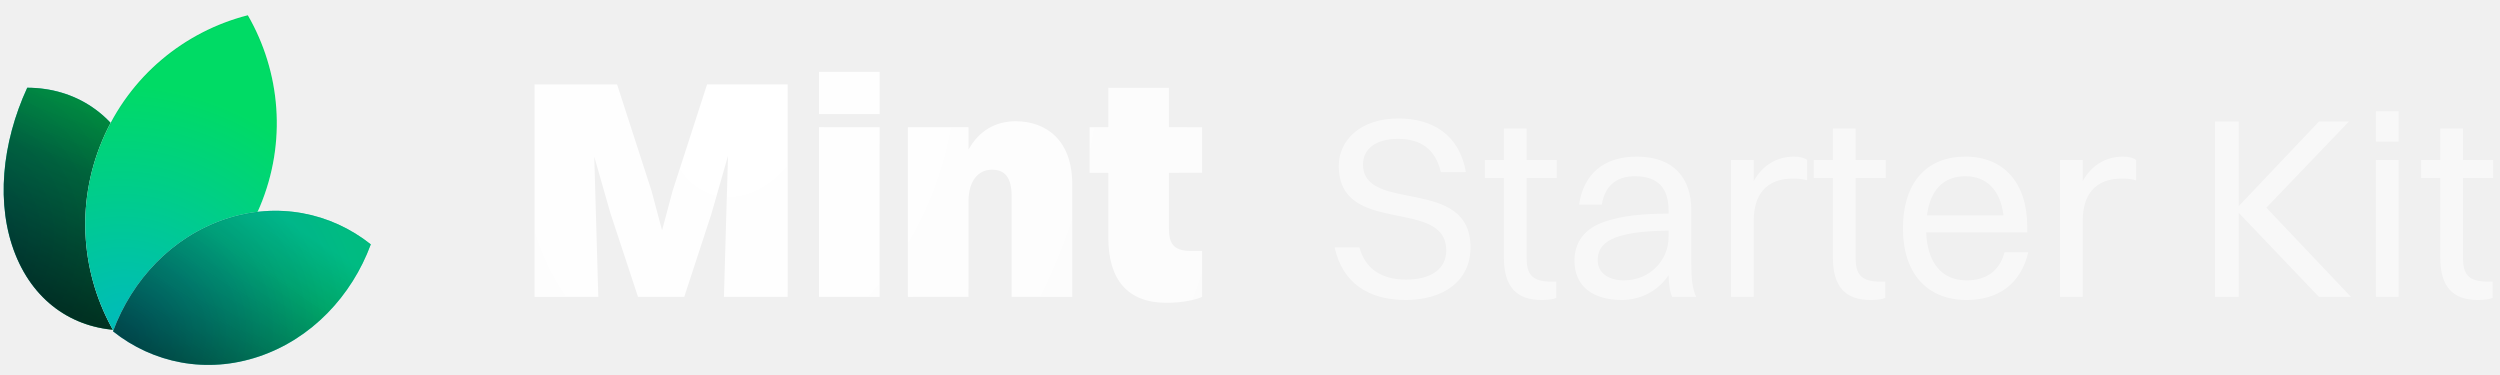
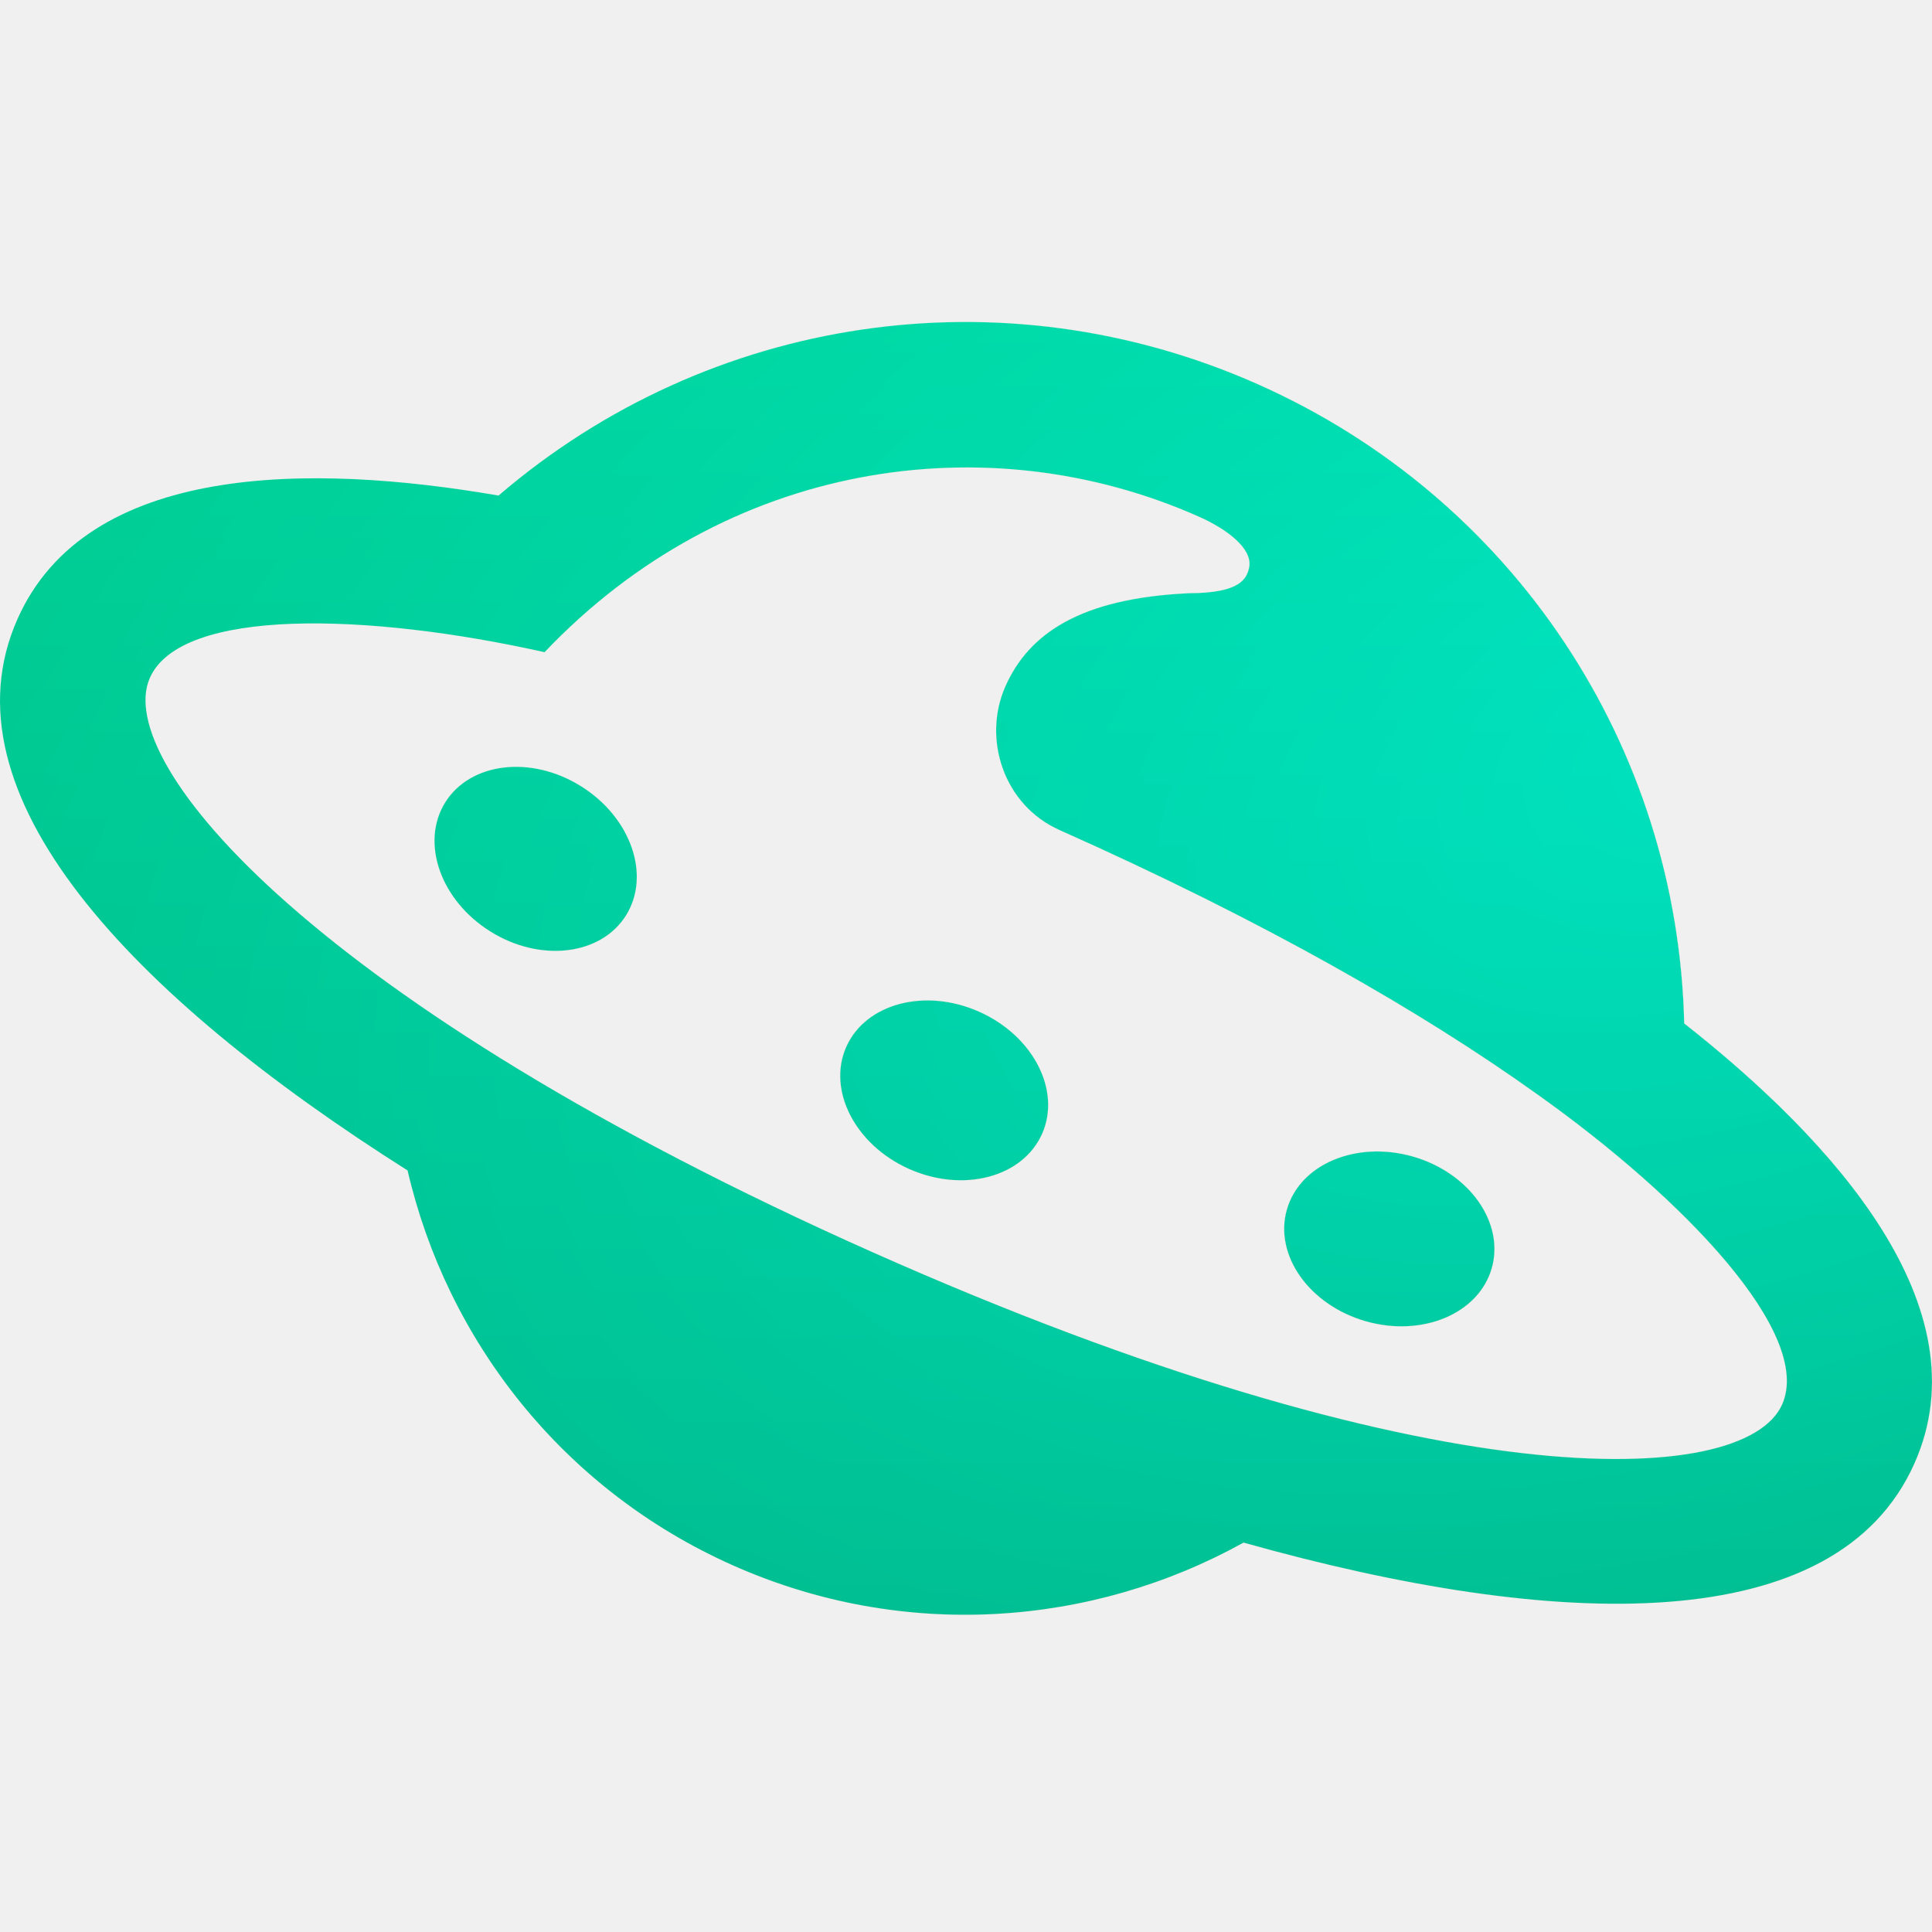
- <svg xmlns="http://www.w3.org/2000/svg" width="160" height="24" viewBox="0 0 160 24" fill="none">
-   <path d="M7.953 21.139C4.896 21.13 2.255 19.458 0.987 16.29C-0.28 13.121 0.109 9.163 1.744 5.615C4.801 5.624 7.442 7.296 8.71 10.465C9.977 13.633 9.588 17.591 7.953 21.139Z" fill="white" />
-   <path d="M7.953 21.139C4.896 21.13 2.255 19.458 0.987 16.29C-0.28 13.121 0.109 9.163 1.744 5.615C4.801 5.624 7.442 7.296 8.71 10.465C9.977 13.633 9.588 17.591 7.953 21.139Z" fill="url(#paint0_radial_115_109)" />
-   <path d="M7.953 21.139C4.896 21.13 2.255 19.458 0.987 16.29C-0.28 13.121 0.109 9.163 1.744 5.615C4.801 5.624 7.442 7.296 8.71 10.465C9.977 13.633 9.588 17.591 7.953 21.139Z" fill="black" fill-opacity="0.5" style="mix-blend-mode:hard-light" />
-   <path d="M7.953 21.139C4.896 21.13 2.255 19.458 0.987 16.29C-0.28 13.121 0.109 9.163 1.744 5.615C4.801 5.624 7.442 7.296 8.71 10.465C9.977 13.633 9.588 17.591 7.953 21.139Z" fill="url(#paint1_linear_115_109)" fill-opacity="0.5" style="mix-blend-mode:hard-light" />
-   <path d="M7.935 21.111C4.897 21.096 2.274 19.431 1.013 16.279C-0.248 13.124 0.136 9.182 1.762 5.643C4.8 5.659 7.423 7.324 8.684 10.476C9.945 13.63 9.561 17.572 7.935 21.111Z" stroke="url(#paint2_linear_115_109)" stroke-opacity="0.05" stroke-width="0.056" />
-   <path d="M7.31 21.257C11.354 20.221 14.884 17.375 16.628 13.236C18.373 9.097 17.945 4.587 15.86 0.976C11.816 2.012 8.287 4.858 6.542 8.998C4.797 13.137 5.225 17.646 7.31 21.257Z" fill="white" />
-   <path d="M7.31 21.257C11.354 20.221 14.884 17.375 16.628 13.236C18.373 9.097 17.945 4.587 15.86 0.976C11.816 2.012 8.287 4.858 6.542 8.998C4.797 13.137 5.225 17.646 7.31 21.257Z" fill="url(#paint3_radial_115_109)" />
-   <path d="M16.602 13.225C14.864 17.349 11.351 20.187 7.324 21.225C5.253 17.624 4.829 13.132 6.568 9.009C8.306 4.885 11.819 2.047 15.846 1.009C17.918 4.61 18.341 9.101 16.602 13.225Z" stroke="url(#paint4_linear_115_109)" stroke-opacity="0.05" stroke-width="0.056" />
-   <path d="M7.234 21.207C9.789 23.237 13.21 23.951 16.577 22.814C19.944 21.677 22.506 18.945 23.73 15.638C21.175 13.608 17.754 12.894 14.387 14.031C11.02 15.168 8.458 17.901 7.234 21.207Z" fill="white" />
-   <path d="M7.234 21.207C9.789 23.237 13.21 23.951 16.577 22.814C19.944 21.677 22.506 18.945 23.73 15.638C21.175 13.608 17.754 12.894 14.387 14.031C11.02 15.168 8.458 17.901 7.234 21.207Z" fill="url(#paint5_radial_115_109)" />
-   <path d="M7.234 21.207C9.789 23.237 13.21 23.951 16.577 22.814C19.944 21.677 22.506 18.945 23.73 15.638C21.175 13.608 17.754 12.894 14.387 14.031C11.02 15.168 8.458 17.901 7.234 21.207Z" fill="black" fill-opacity="0.2" style="mix-blend-mode:hard-light" />
-   <path d="M7.234 21.207C9.789 23.237 13.21 23.951 16.577 22.814C19.944 21.677 22.506 18.945 23.73 15.638C21.175 13.608 17.754 12.894 14.387 14.031C11.02 15.168 8.458 17.901 7.234 21.207Z" fill="url(#paint6_linear_115_109)" fill-opacity="0.5" style="mix-blend-mode:hard-light" />
-   <path d="M16.568 22.787C13.218 23.918 9.814 23.212 7.267 21.198C8.492 17.907 11.044 15.189 14.396 14.058C17.747 12.927 21.15 13.633 23.697 15.648C22.472 18.938 19.92 21.656 16.568 22.787Z" stroke="url(#paint7_linear_115_109)" stroke-opacity="0.05" stroke-width="0.056" />
-   <path d="M34.212 19V5.4H39.492L41.692 12.2L42.372 14.74L43.052 12.2L45.252 5.4H50.412V19H46.332L46.592 9.98L45.532 13.68L43.792 19H40.832L39.052 13.6L38.032 10.02L38.292 19H34.212ZM52.416 7.3V4.6H56.295V7.3H52.416ZM52.416 19V8.14H56.295V19H52.416ZM58.104 19V8.14H61.984V9.58C62.664 8.34 63.744 7.76 65.004 7.76C66.964 7.76 68.624 8.98 68.624 11.78V19H64.744V12.56C64.744 11.34 64.304 10.86 63.484 10.86C62.604 10.86 61.984 11.58 61.984 12.88V19H58.104ZM70.933 15.22V11.06H69.733V8.14H70.933V5.62H74.813V8.14H76.933V11.06H74.813V14.6C74.813 15.5 75.033 16.06 76.213 16.06H76.933V19C76.493 19.2 75.673 19.38 74.653 19.38C72.153 19.38 70.933 17.88 70.933 15.22Z" fill="url(#paint8_radial_115_109)" />
-   <path d="M87.232 10.519C87.232 13.687 94.112 11.229 94.112 15.832C94.112 17.994 92.364 19.198 89.971 19.198C87.562 19.198 85.912 18.093 85.417 15.832H87.001C87.364 17.169 88.371 17.895 89.987 17.895C91.671 17.895 92.561 17.152 92.561 16.03C92.561 12.598 85.681 15.155 85.681 10.618C85.681 9.001 87.034 7.582 89.509 7.582C91.671 7.582 93.403 8.621 93.816 11.014H92.215C91.868 9.529 90.912 8.886 89.476 8.886C88.057 8.886 87.232 9.529 87.232 10.519ZM96.25 16.476V11.393H95.029V10.239H96.25V8.226H97.702V10.239H99.632V11.393H97.702V16.476C97.702 17.532 98.015 18.026 99.302 18.026H99.599V19.066C99.434 19.148 99.071 19.198 98.659 19.198C97.025 19.198 96.25 18.323 96.25 16.476ZM102.516 13.093H101.064C101.345 11.162 102.615 10.024 104.76 10.024C107.103 10.024 108.242 11.393 108.242 13.44V16.888C108.242 17.895 108.324 18.521 108.555 19H107.021C106.856 18.654 106.806 18.142 106.79 17.614C106.047 18.72 104.859 19.198 103.803 19.198C101.988 19.198 100.767 18.357 100.767 16.69C100.767 15.486 101.427 14.611 102.714 14.182C103.902 13.786 105.107 13.687 106.79 13.671V13.473C106.79 12.053 106.13 11.278 104.628 11.278C103.374 11.278 102.698 11.971 102.516 13.093ZM102.252 16.657C102.252 17.465 102.929 17.944 103.952 17.944C105.569 17.944 106.79 16.674 106.79 15.172V14.759C103.061 14.793 102.252 15.585 102.252 16.657ZM110.787 19V10.239H112.239V11.591C112.833 10.519 113.774 10.024 114.83 10.024C115.176 10.024 115.49 10.107 115.655 10.239V11.542C115.407 11.46 115.094 11.427 114.747 11.427C112.998 11.427 112.239 12.515 112.239 14.1V19H110.787ZM117.305 16.476V11.393H116.084V10.239H117.305V8.226H118.757V10.239H120.688V11.393H118.757V16.476C118.757 17.532 119.071 18.026 120.358 18.026H120.655V19.066C120.49 19.148 120.127 19.198 119.714 19.198C118.081 19.198 117.305 18.323 117.305 16.476ZM129.809 16.145C129.33 18.192 127.862 19.198 125.865 19.198C123.324 19.198 121.79 17.482 121.79 14.627C121.79 11.658 123.324 10.024 125.783 10.024C128.258 10.024 129.743 11.723 129.743 14.512V14.875H123.275C123.357 16.838 124.281 17.944 125.865 17.944C127.103 17.944 127.977 17.35 128.291 16.145H129.809ZM125.783 11.278C124.38 11.278 123.539 12.152 123.324 13.786H128.225C128.027 12.169 127.152 11.278 125.783 11.278ZM131.843 19V10.239H133.295V11.591C133.889 10.519 134.829 10.024 135.885 10.024C136.232 10.024 136.545 10.107 136.71 10.239V11.542C136.463 11.46 136.149 11.427 135.803 11.427C134.054 11.427 133.295 12.515 133.295 14.1V19H131.843ZM141.763 19V7.78H143.281V13.192L148.413 7.78H150.327L145.047 13.291L150.459 19H148.413L143.281 13.621V19H141.763ZM152.06 9.067V7.12H153.512V9.067H152.06ZM152.06 19V10.239H153.512V19H152.06ZM156.178 16.476V11.393H154.957V10.239H156.178V8.226H157.63V10.239H159.56V11.393H157.63V16.476C157.63 17.532 157.943 18.026 159.23 18.026H159.527V19.066C159.362 19.148 158.999 19.198 158.587 19.198C156.953 19.198 156.178 18.323 156.178 16.476Z" fill="white" fill-opacity="0.55" />
+ <svg xmlns="http://www.w3.org/2000/svg" width="24" height="24" viewBox="0 0 24 24" fill="none">
+   <path d="M12.945 14.086C12.704 14.626 11.966 14.82 11.294 14.522C10.623 14.223 10.273 13.543 10.513 13.003C10.754 12.464 11.493 12.269 12.164 12.568C12.835 12.867 13.185 13.546 12.945 14.086Z" fill="url(#paint0_linear_63_17)" />
+   <path d="M12.945 14.086C12.704 14.626 11.966 14.82 11.294 14.522C10.623 14.223 10.273 13.543 10.513 13.003C10.754 12.464 11.493 12.269 12.164 12.568C12.835 12.867 13.185 13.546 12.945 14.086Z" fill="url(#paint1_radial_63_17)" style="mix-blend-mode:soft-light" />
+   <path d="M16.965 16.413C17.668 16.614 18.369 16.32 18.531 15.755C18.693 15.19 18.255 14.569 17.552 14.367C16.849 14.166 16.148 14.46 15.986 15.025C15.824 15.59 16.262 16.211 16.965 16.413Z" fill="url(#paint2_linear_63_17)" />
+   <path d="M16.965 16.413C17.668 16.614 18.369 16.32 18.531 15.755C18.693 15.19 18.255 14.569 17.552 14.367C16.849 14.166 16.148 14.46 15.986 15.025C15.824 15.59 16.262 16.211 16.965 16.413Z" fill="url(#paint3_radial_63_17)" style="mix-blend-mode:soft-light" />
+   <path d="M7.218 9.767C7.838 10.154 8.088 10.872 7.777 11.371C7.466 11.869 6.711 11.959 6.091 11.571C5.471 11.184 5.22 10.465 5.531 9.967C5.843 9.469 6.598 9.379 7.218 9.767Z" fill="url(#paint4_linear_63_17)" />
+   <path d="M7.218 9.767C7.838 10.154 8.088 10.872 7.777 11.371C7.466 11.869 6.711 11.959 6.091 11.571C5.471 11.184 5.22 10.465 5.531 9.967C5.843 9.469 6.598 9.379 7.218 9.767Z" fill="url(#paint5_radial_63_17)" style="mix-blend-mode:soft-light" />
+   <path fill-rule="evenodd" clip-rule="evenodd" d="M15.632 4.776C18.804 6.188 20.841 9.27 20.922 12.713C22.789 14.183 24.645 16.241 23.782 18.179C22.814 20.353 19.367 20.264 15.448 19.163C13.561 20.209 11.219 20.387 9.101 19.444C6.983 18.501 5.55 16.643 5.063 14.54C1.623 12.364 -0.75 9.862 0.218 7.688C1.081 5.749 3.852 5.751 6.193 6.156C8.807 3.912 12.46 3.363 15.632 4.776ZM1.862 8.42C1.392 9.476 3.918 12.473 10.834 15.553C17.75 18.632 21.668 18.503 22.138 17.447C22.527 16.573 20.926 14.893 19.092 13.591C17.666 12.571 15.712 11.447 13.163 10.312C12.469 10.004 12.199 9.179 12.49 8.524C12.782 7.869 13.423 7.431 14.772 7.369C15.407 7.367 15.49 7.191 15.519 7.04C15.555 6.807 15.232 6.57 14.899 6.421C12.252 5.243 9.011 5.737 6.765 8.102C4.57 7.611 2.251 7.545 1.862 8.42Z" fill="url(#paint6_linear_63_17)" />
+   <path fill-rule="evenodd" clip-rule="evenodd" d="M15.632 4.776C18.804 6.188 20.841 9.27 20.922 12.713C22.789 14.183 24.645 16.241 23.782 18.179C22.814 20.353 19.367 20.264 15.448 19.163C13.561 20.209 11.219 20.387 9.101 19.444C6.983 18.501 5.55 16.643 5.063 14.54C1.623 12.364 -0.75 9.862 0.218 7.688C1.081 5.749 3.852 5.751 6.193 6.156C8.807 3.912 12.46 3.363 15.632 4.776ZM1.862 8.42C1.392 9.476 3.918 12.473 10.834 15.553C17.75 18.632 21.668 18.503 22.138 17.447C22.527 16.573 20.926 14.893 19.092 13.591C17.666 12.571 15.712 11.447 13.163 10.312C12.469 10.004 12.199 9.179 12.49 8.524C12.782 7.869 13.423 7.431 14.772 7.369C15.407 7.367 15.49 7.191 15.519 7.04C15.555 6.807 15.232 6.57 14.899 6.421C12.252 5.243 9.011 5.737 6.765 8.102C4.57 7.611 2.251 7.545 1.862 8.42Z" fill="url(#paint7_radial_63_17)" style="mix-blend-mode:soft-light" />
  <defs>
-     <radialGradient id="paint0_radial_115_109" cx="0" cy="0" r="1" gradientUnits="userSpaceOnUse" gradientTransform="translate(-3.00503 15.023) rotate(-10.029) scale(17.9572 17.784)">
-       <stop stop-color="#00B0BB" />
-       <stop offset="1" stop-color="#00DB65" />
+     <linearGradient id="paint0_linear_63_17" x1="12" y1="4" x2="12" y2="20.059" gradientUnits="userSpaceOnUse">
+       <stop stop-color="#00D196" />
+       <stop offset="1" stop-color="#00B381" />
+     </linearGradient>
+     <radialGradient id="paint1_radial_63_17" cx="0" cy="0" r="1" gradientUnits="userSpaceOnUse" gradientTransform="translate(21.3476 9.31886) rotate(159.984) scale(25.3483 15.4625)">
+       <stop stop-color="white" />
+       <stop offset="1" stop-color="white" stop-opacity="0" />
    </radialGradient>
-     <linearGradient id="paint1_linear_115_109" x1="7.39" y1="4.813" x2="1.63" y2="18.689" gradientUnits="userSpaceOnUse">
-       <stop stop-color="#18E299" />
-       <stop offset="1" />
+     <linearGradient id="paint2_linear_63_17" x1="12" y1="4" x2="12" y2="20.059" gradientUnits="userSpaceOnUse">
+       <stop stop-color="#00D196" />
+       <stop offset="1" stop-color="#00B381" />
    </linearGradient>
-     <linearGradient id="paint2_linear_115_109" x1="7.948" y1="8.016" x2="1.761" y2="18.746" gradientUnits="userSpaceOnUse">
-       <stop />
-       <stop offset="1" stop-opacity="0" />
+     <radialGradient id="paint3_radial_63_17" cx="0" cy="0" r="1" gradientUnits="userSpaceOnUse" gradientTransform="translate(21.3476 9.31886) rotate(159.984) scale(25.3483 15.4625)">
+       <stop stop-color="white" />
+       <stop offset="1" stop-color="white" stop-opacity="0" />
+     </radialGradient>
+     <linearGradient id="paint4_linear_63_17" x1="12" y1="4" x2="12" y2="20.059" gradientUnits="userSpaceOnUse">
+       <stop stop-color="#00D196" />
+       <stop offset="1" stop-color="#00B381" />
    </linearGradient>
-     <radialGradient id="paint3_radial_115_109" cx="0" cy="0" r="1" gradientUnits="userSpaceOnUse" gradientTransform="translate(8.11404 20.8822) rotate(-75.7542) scale(21.6246 23.7772)">
-       <stop stop-color="#00BBBB" />
-       <stop offset="0.713" stop-color="#00DB65" />
+     <radialGradient id="paint5_radial_63_17" cx="0" cy="0" r="1" gradientUnits="userSpaceOnUse" gradientTransform="translate(21.3476 9.31886) rotate(159.984) scale(25.3483 15.4625)">
+       <stop stop-color="white" />
+       <stop offset="1" stop-color="white" stop-opacity="0" />
    </radialGradient>
-     <linearGradient id="paint4_linear_115_109" x1="7.602" y1="5.871" x2="15.556" y2="16.372" gradientUnits="userSpaceOnUse">
-       <stop />
-       <stop offset="1" stop-opacity="0" />
+     <linearGradient id="paint6_linear_63_17" x1="12" y1="4" x2="12" y2="20.059" gradientUnits="userSpaceOnUse">
+       <stop stop-color="#00D196" />
+       <stop offset="1" stop-color="#00B381" />
    </linearGradient>
-     <radialGradient id="paint5_radial_115_109" cx="0" cy="0" r="1" gradientUnits="userSpaceOnUse" gradientTransform="translate(7.84537 21.5181) rotate(-20.3525) scale(18.5603 17.32)">
-       <stop stop-color="#00B0BB" />
-       <stop offset="1" stop-color="#00DB65" />
-     </radialGradient>
-     <linearGradient id="paint6_linear_115_109" x1="16.808" y1="13.007" x2="10.041" y2="22.994" gradientUnits="userSpaceOnUse">
-       <stop stop-color="#00B1BC" />
-       <stop offset="1" />
-     </linearGradient>
-     <linearGradient id="paint7_linear_115_109" x1="16.808" y1="13.007" x2="14.169" y2="23.841" gradientUnits="userSpaceOnUse">
-       <stop />
-       <stop offset="1" stop-opacity="0" />
-     </linearGradient>
-     <radialGradient id="paint8_radial_115_109" cx="0" cy="0" r="1" gradientUnits="userSpaceOnUse" gradientTransform="translate(47.2781 7) rotate(19.0047) scale(67.5582 85.7506)">
+     <radialGradient id="paint7_radial_63_17" cx="0" cy="0" r="1" gradientUnits="userSpaceOnUse" gradientTransform="translate(21.3476 9.31886) rotate(159.984) scale(25.3483 15.4625)">
      <stop stop-color="white" />
-       <stop offset="1" stop-color="white" stop-opacity="0.5" />
+       <stop offset="1" stop-color="white" stop-opacity="0" />
    </radialGradient>
  </defs>
</svg>
